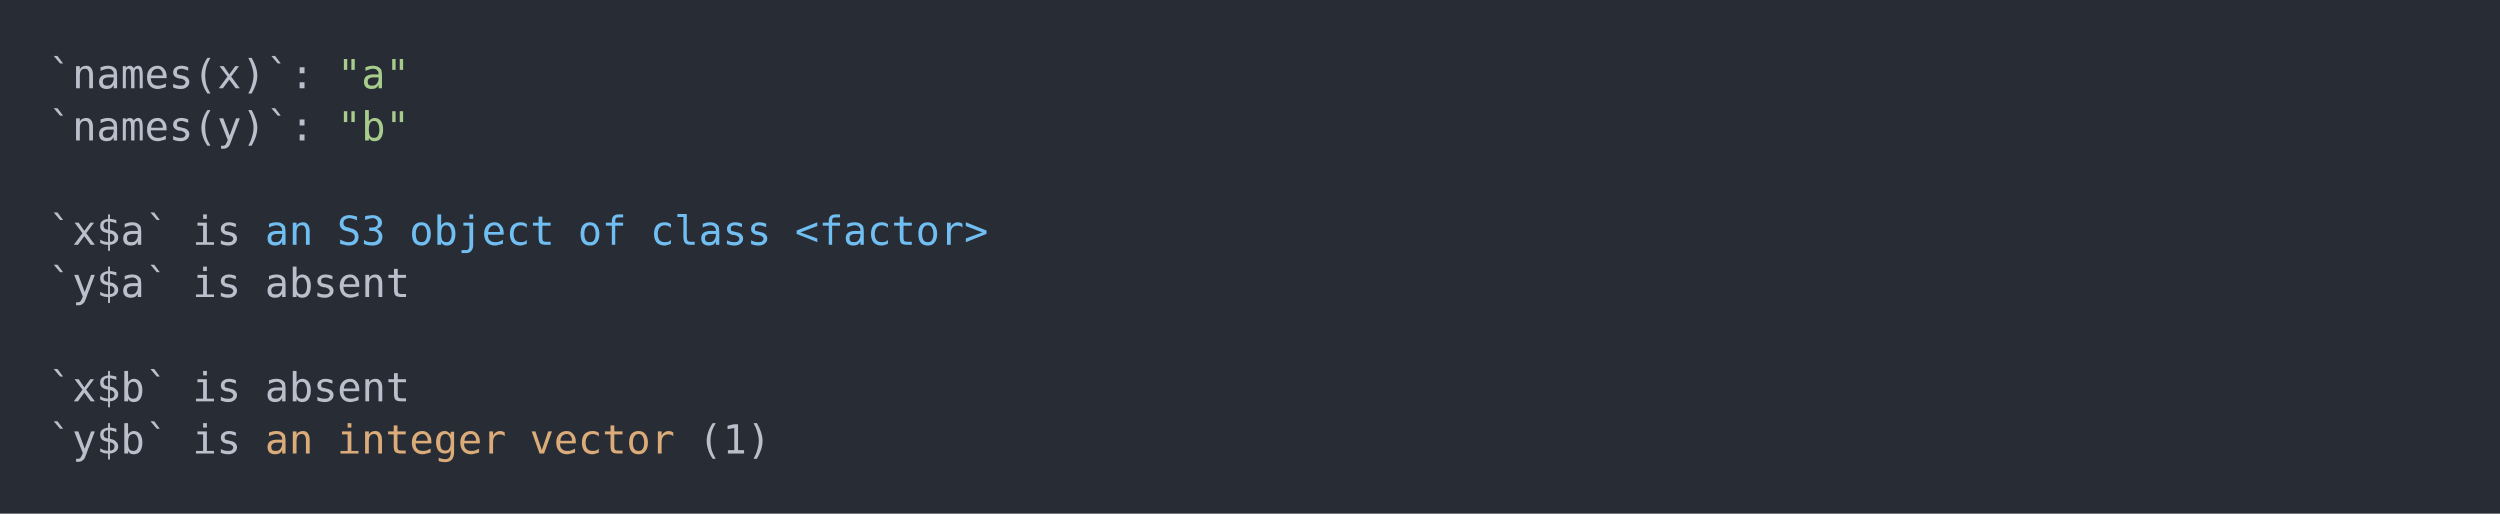
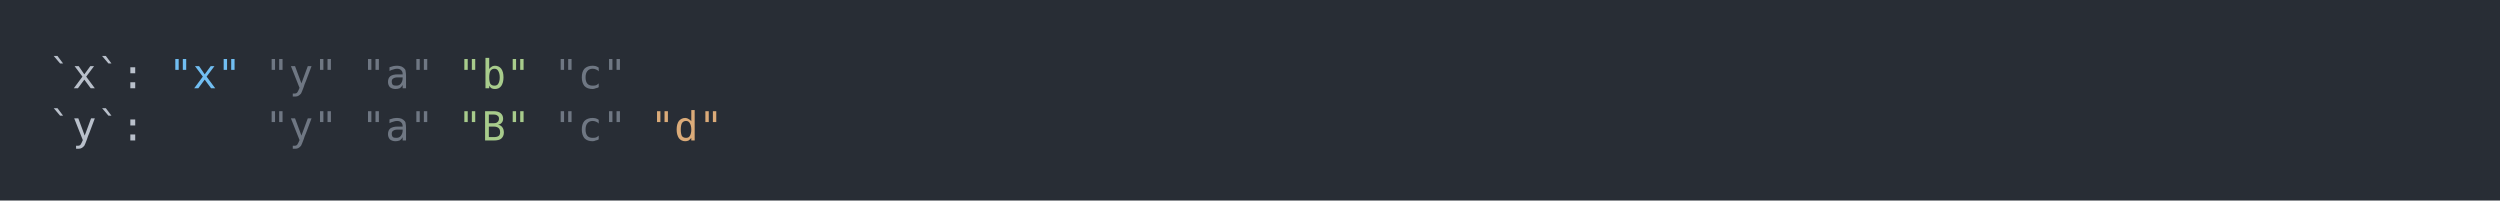
- <svg xmlns="http://www.w3.org/2000/svg" xmlns:xlink="http://www.w3.org/1999/xlink" width="1040" height="213.68">
-   <rect width="1040" height="213.68" rx="0" ry="0" class="a" />
-   <svg height="173.68" viewBox="0 0 100 17.368" width="1000" x="20" y="20">
-     <style>.a{fill:rgb(40,45,53)}.b{font-family:'Fira Code',Monaco,Consolas,Menlo,'Bitstream Vera Sans Mono','Powerline Symbols',monospace}.c{fill:transparent}.d{fill:rgb(185,192,203);white-space:pre}.e{fill:rgb(168,204,140);white-space:pre}.f{fill:rgb(113,190,242);white-space:pre}.g{fill:rgb(219,171,121);white-space:pre}</style>
+ <svg xmlns="http://www.w3.org/2000/svg" xmlns:xlink="http://www.w3.org/1999/xlink" width="1040" height="83.42">
+   <rect width="1040" height="83.42" rx="0" ry="0" class="a" />
+   <svg height="43.42" viewBox="0 0 100 4.342" width="1000" x="20" y="20">
+     <style>.a{fill:rgb(40,45,53)}.b{font-family:'Fira Code',Monaco,Consolas,Menlo,'Bitstream Vera Sans Mono','Powerline Symbols',monospace}.c{fill:transparent}.d{fill:rgb(185,192,203);white-space:pre}.e{fill:rgb(113,190,242);white-space:pre}.f{fill:rgb(111,119,131);white-space:pre}.g{fill:rgb(168,204,140);white-space:pre}.h{fill:rgb(219,171,121);white-space:pre}</style>
    <g font-family="'Fira Code',Monaco,Consolas,Menlo,'Bitstream Vera Sans Mono','Powerline Symbols',monospace" font-size="1.67" class="b">
      <defs>
        <symbol id="a">
-           <rect height="9" width="100" x="0" y="0" class="c" />
+           <rect height="3" width="100" x="0" y="0" class="c" />
        </symbol>
      </defs>
-       <rect height="17.368" width="100" class="a" />
+       <rect height="4.342" width="100" class="a" />
      <svg x="0" y="0" width="100">
        <svg x="0">
          <use xlink:href="#a" />
-           <text x="0" y="1.67" class="d">`names(x)`:</text>
-           <text x="12.024" y="1.67" class="e">"a"</text>
-           <text x="0" y="3.841" class="d">`names(y)`:</text>
-           <text x="12.024" y="3.841" class="e">"b"</text>
-           <text x="0" y="8.183" class="d">`x$a`</text>
-           <text x="6.012" y="8.183" class="d">is</text>
-           <text x="9.018" y="8.183" class="f">an</text>
-           <text x="12.024" y="8.183" class="f">S3</text>
-           <text x="15.03" y="8.183" class="f">object</text>
-           <text x="22.044" y="8.183" class="f">of</text>
-           <text x="25.05" y="8.183" class="f">class</text>
-           <text x="31.062" y="8.183" class="f">&lt;factor&gt;</text>
-           <text x="0" y="10.354" class="d">`y$a`</text>
-           <text x="6.012" y="10.354" class="d">is</text>
-           <text x="9.018" y="10.354" class="d">absent</text>
-           <text x="0" y="14.696" class="d">`x$b`</text>
-           <text x="6.012" y="14.696" class="d">is</text>
-           <text x="9.018" y="14.696" class="d">absent</text>
-           <text x="0" y="16.867" class="d">`y$b`</text>
-           <text x="6.012" y="16.867" class="d">is</text>
-           <text x="9.018" y="16.867" class="g">an</text>
-           <text x="12.024" y="16.867" class="g">integer</text>
-           <text x="20.04" y="16.867" class="g">vector</text>
-           <text x="27.054" y="16.867" class="d">(1)</text>
+           <text x="0" y="1.67" class="d">`x`:</text>
+           <text x="5.01" y="1.67" class="e">"x"</text>
+           <text x="9.018" y="1.67" class="f">"y"</text>
+           <text x="13.026" y="1.67" class="f">"a"</text>
+           <text x="17.034" y="1.67" class="g">"b"</text>
+           <text x="21.042" y="1.67" class="f">"c"</text>
+           <text x="0" y="3.841" class="d">`y`:</text>
+           <text x="9.018" y="3.841" class="f">"y"</text>
+           <text x="13.026" y="3.841" class="f">"a"</text>
+           <text x="17.034" y="3.841" class="g">"B"</text>
+           <text x="21.042" y="3.841" class="f">"c"</text>
+           <text x="25.05" y="3.841" class="h">"d"</text>
        </svg>
      </svg>
    </g>
  </svg>
</svg>
